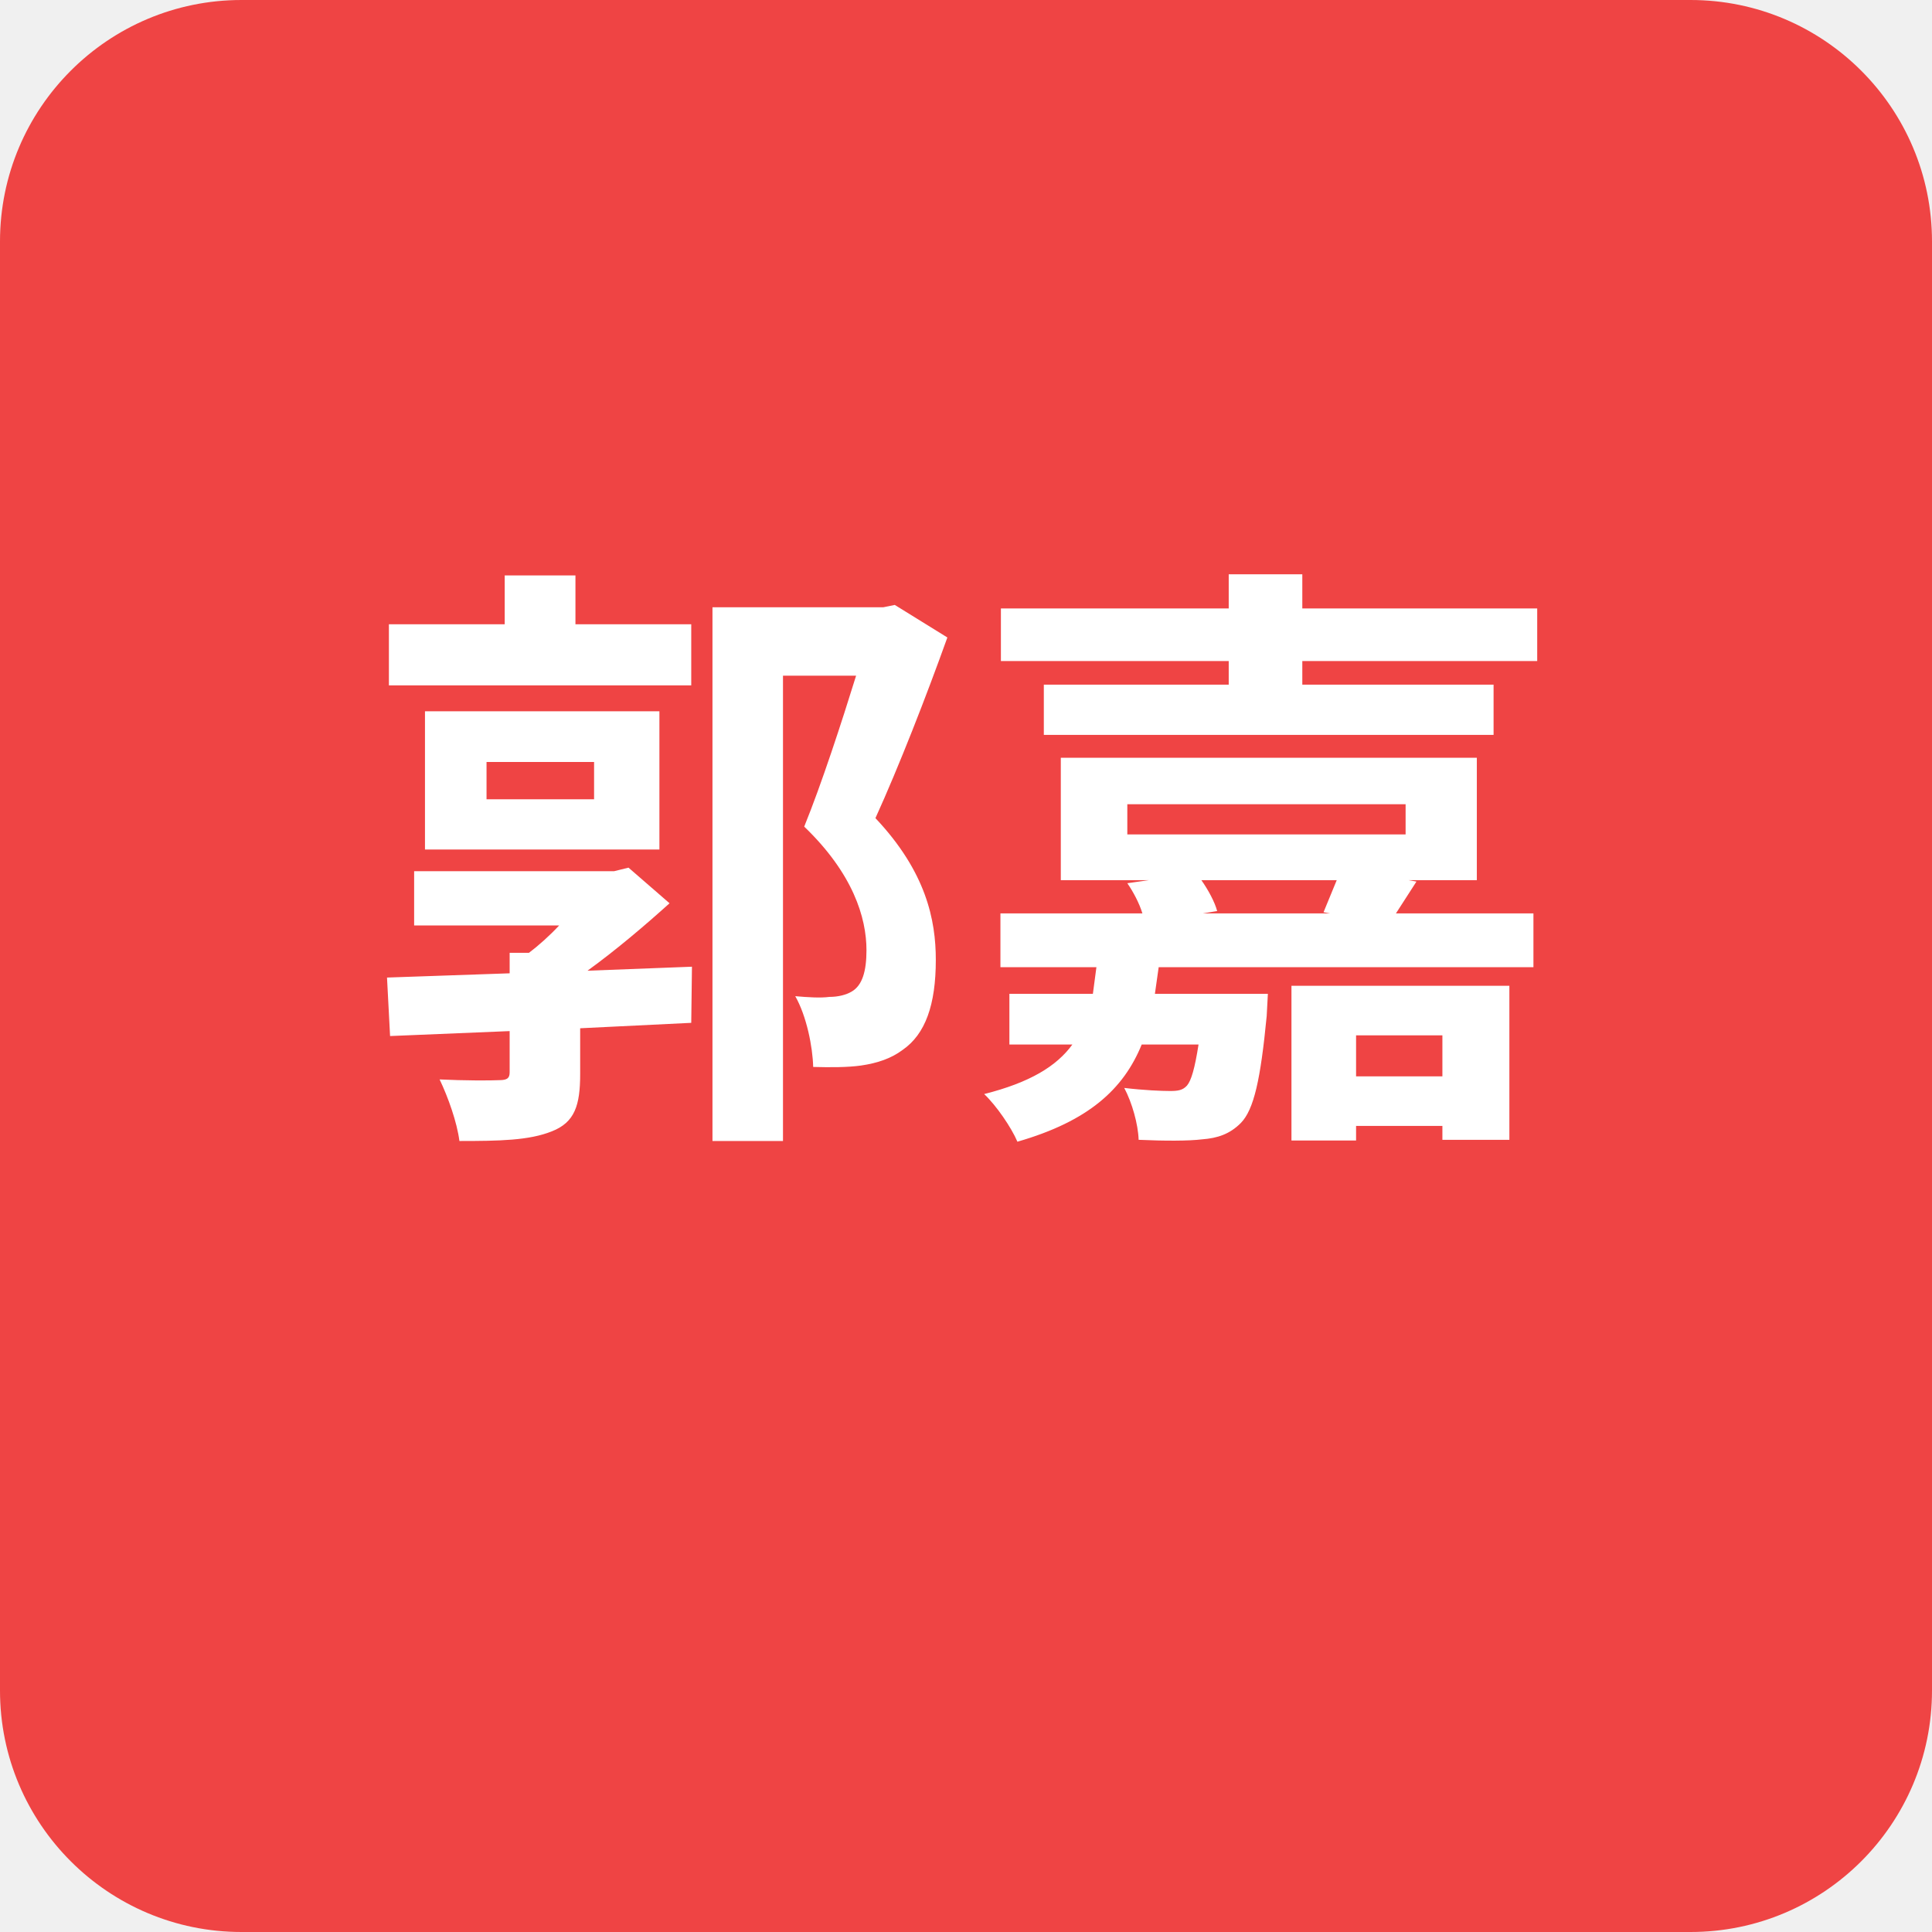
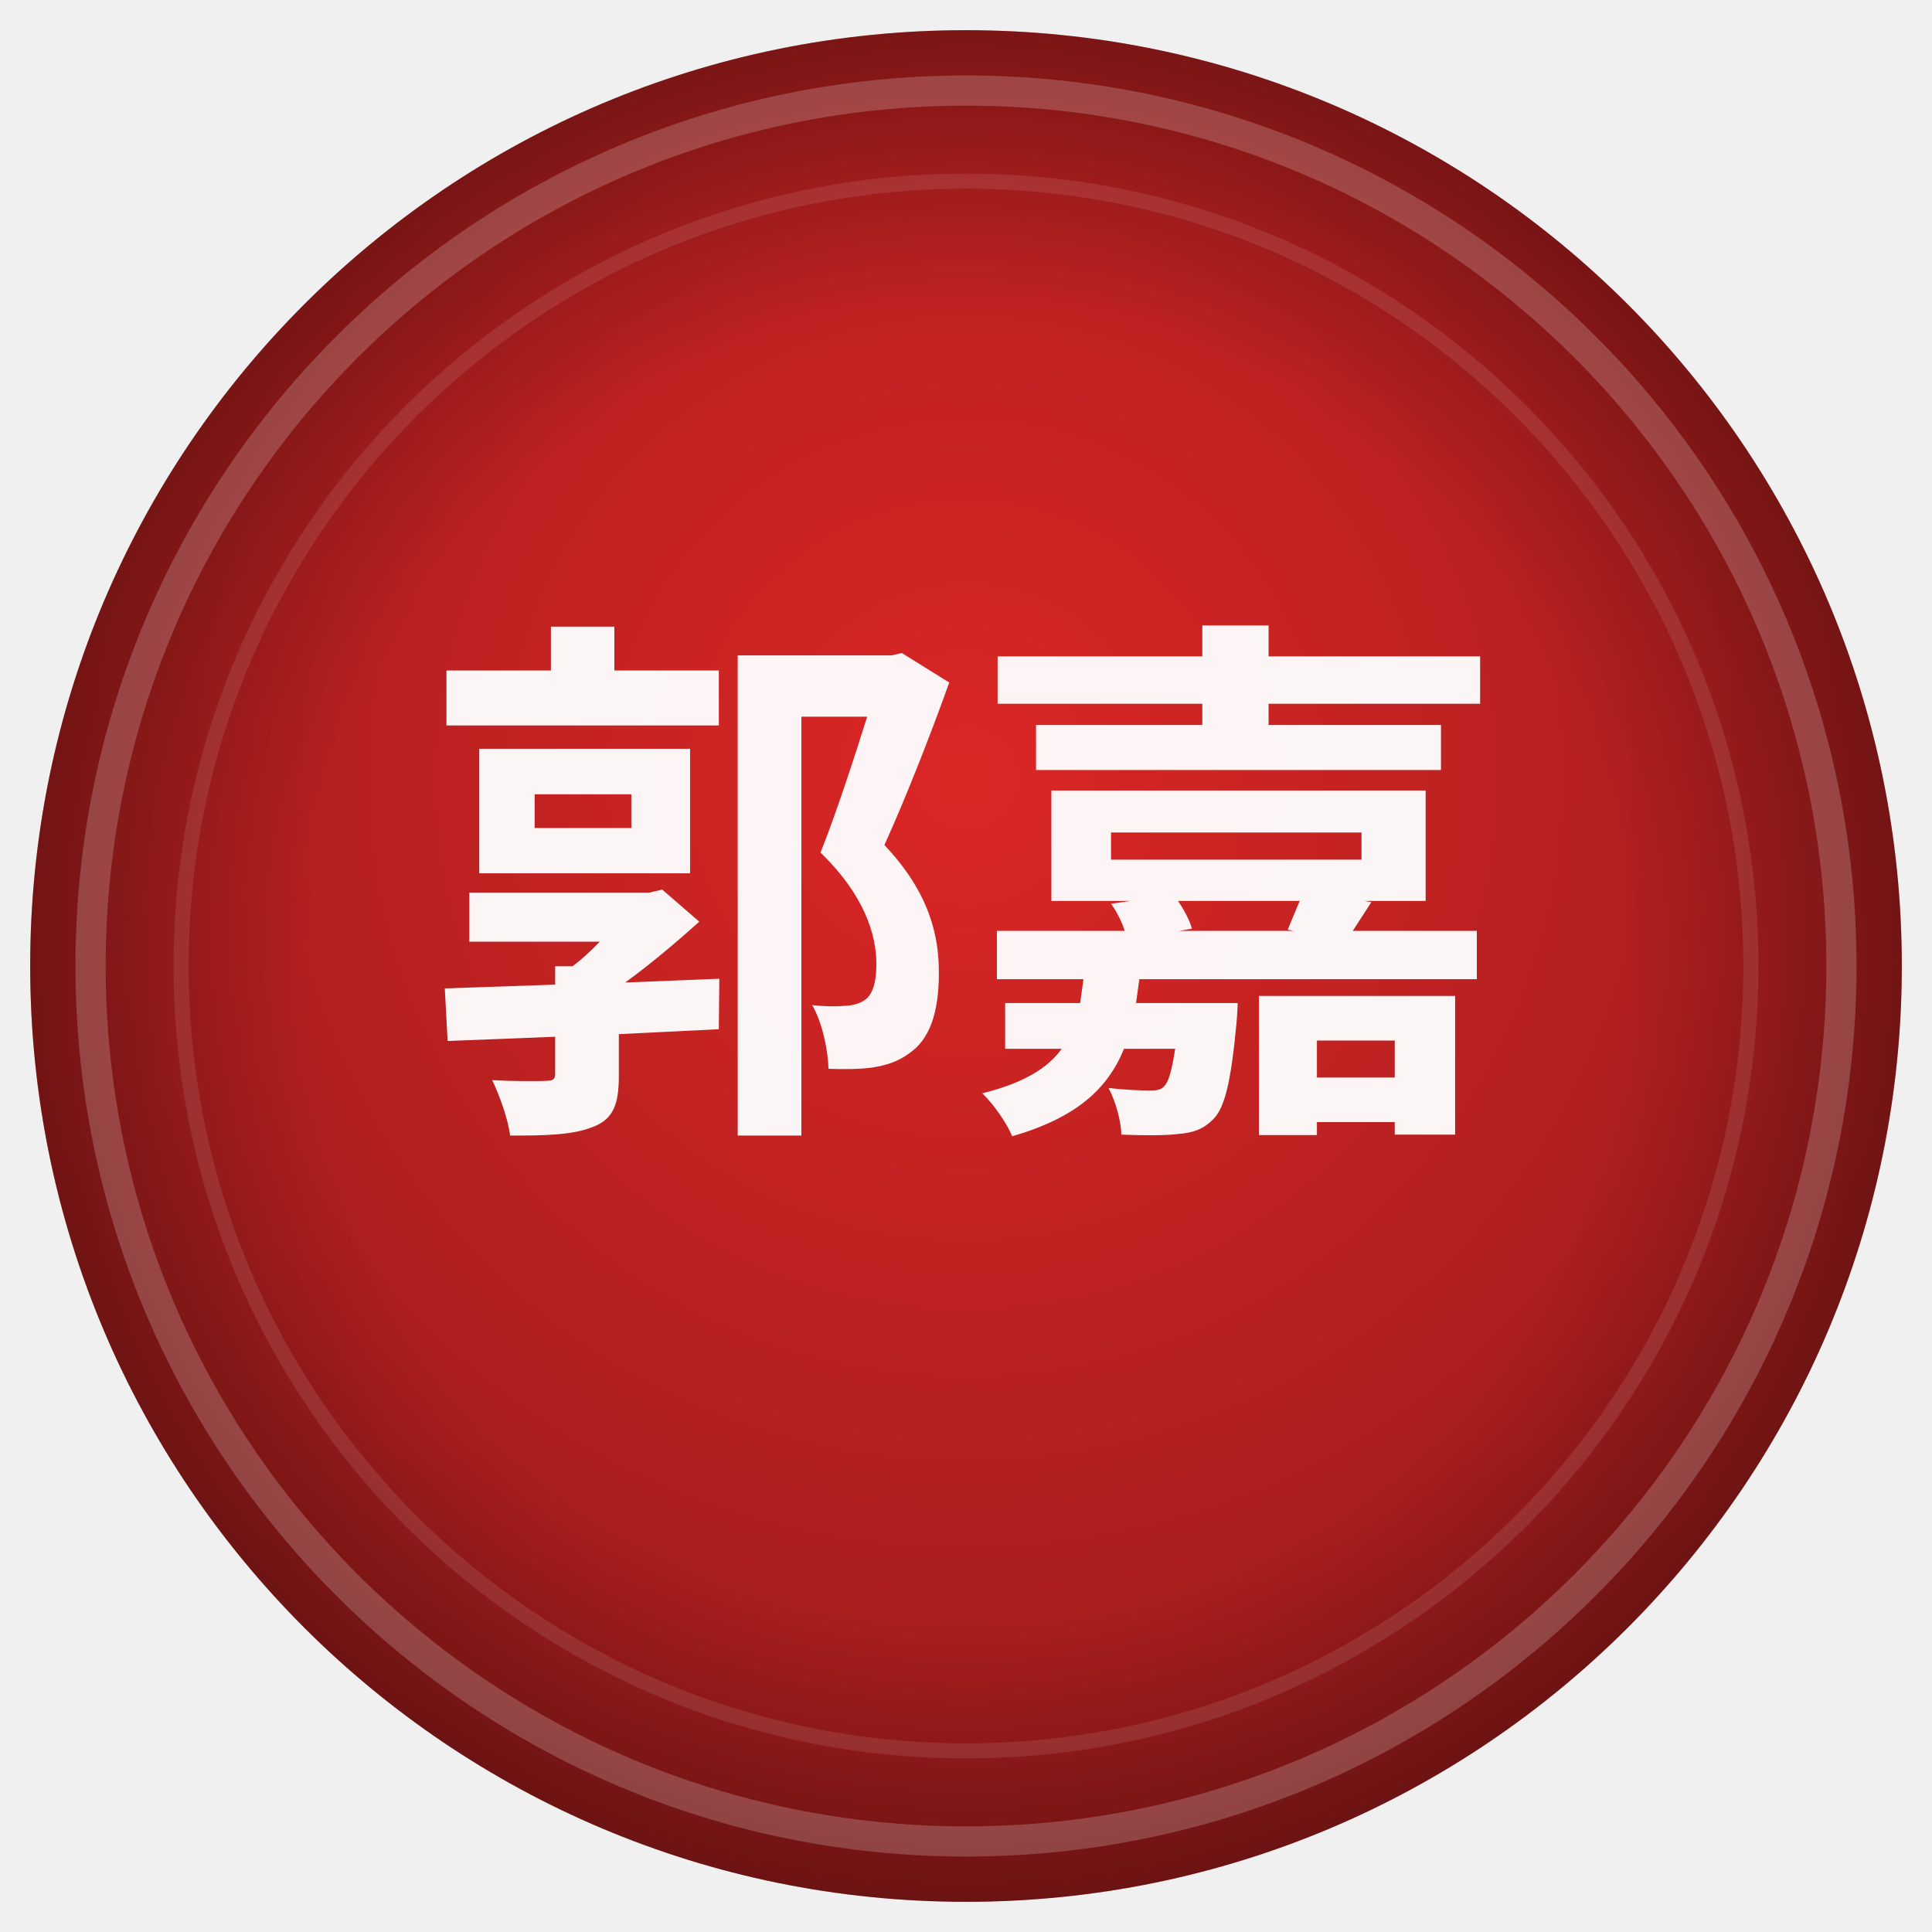
<svg xmlns="http://www.w3.org/2000/svg" width="128" height="128" viewBox="0 0 128 128">
-   <rect width="128" height="128" rx="16" fill="#ef4444" />
-   <text x="64" y="72" text-anchor="middle" fill="white" font-size="40" font-family="sans-serif" font-weight="bold">郭嘉</text>
+   <defs>
+     <radialGradient id="bg" cx="50%" cy="40%" r="60%">
+       <stop offset="0%" stop-color="#dc2626" />
+       <stop offset="100%" stop-color="#991b1b" />
+     </radialGradient>
+     <radialGradient id="shadow" cx="50%" cy="50%" r="50%">
+       <stop offset="70%" stop-color="transparent" />
+       <stop offset="100%" stop-color="rgba(0,0,0,0.3)" />
+     </radialGradient>
+   </defs>
+   <circle cx="64" cy="64" r="62" fill="url(#bg)" />
+   <circle cx="64" cy="64" r="62" fill="url(#shadow)" />
+   <circle cx="64" cy="64" r="58" fill="none" stroke="rgba(255,255,255,0.2)" stroke-width="2" />
+   <circle cx="64" cy="64" r="52" fill="none" stroke="rgba(255,255,255,0.1)" stroke-width="1" />
+   <text x="64" y="72" text-anchor="middle" fill="white" font-size="36" font-family="serif" font-weight="bold" opacity="0.95">郭嘉</text>
</svg>
